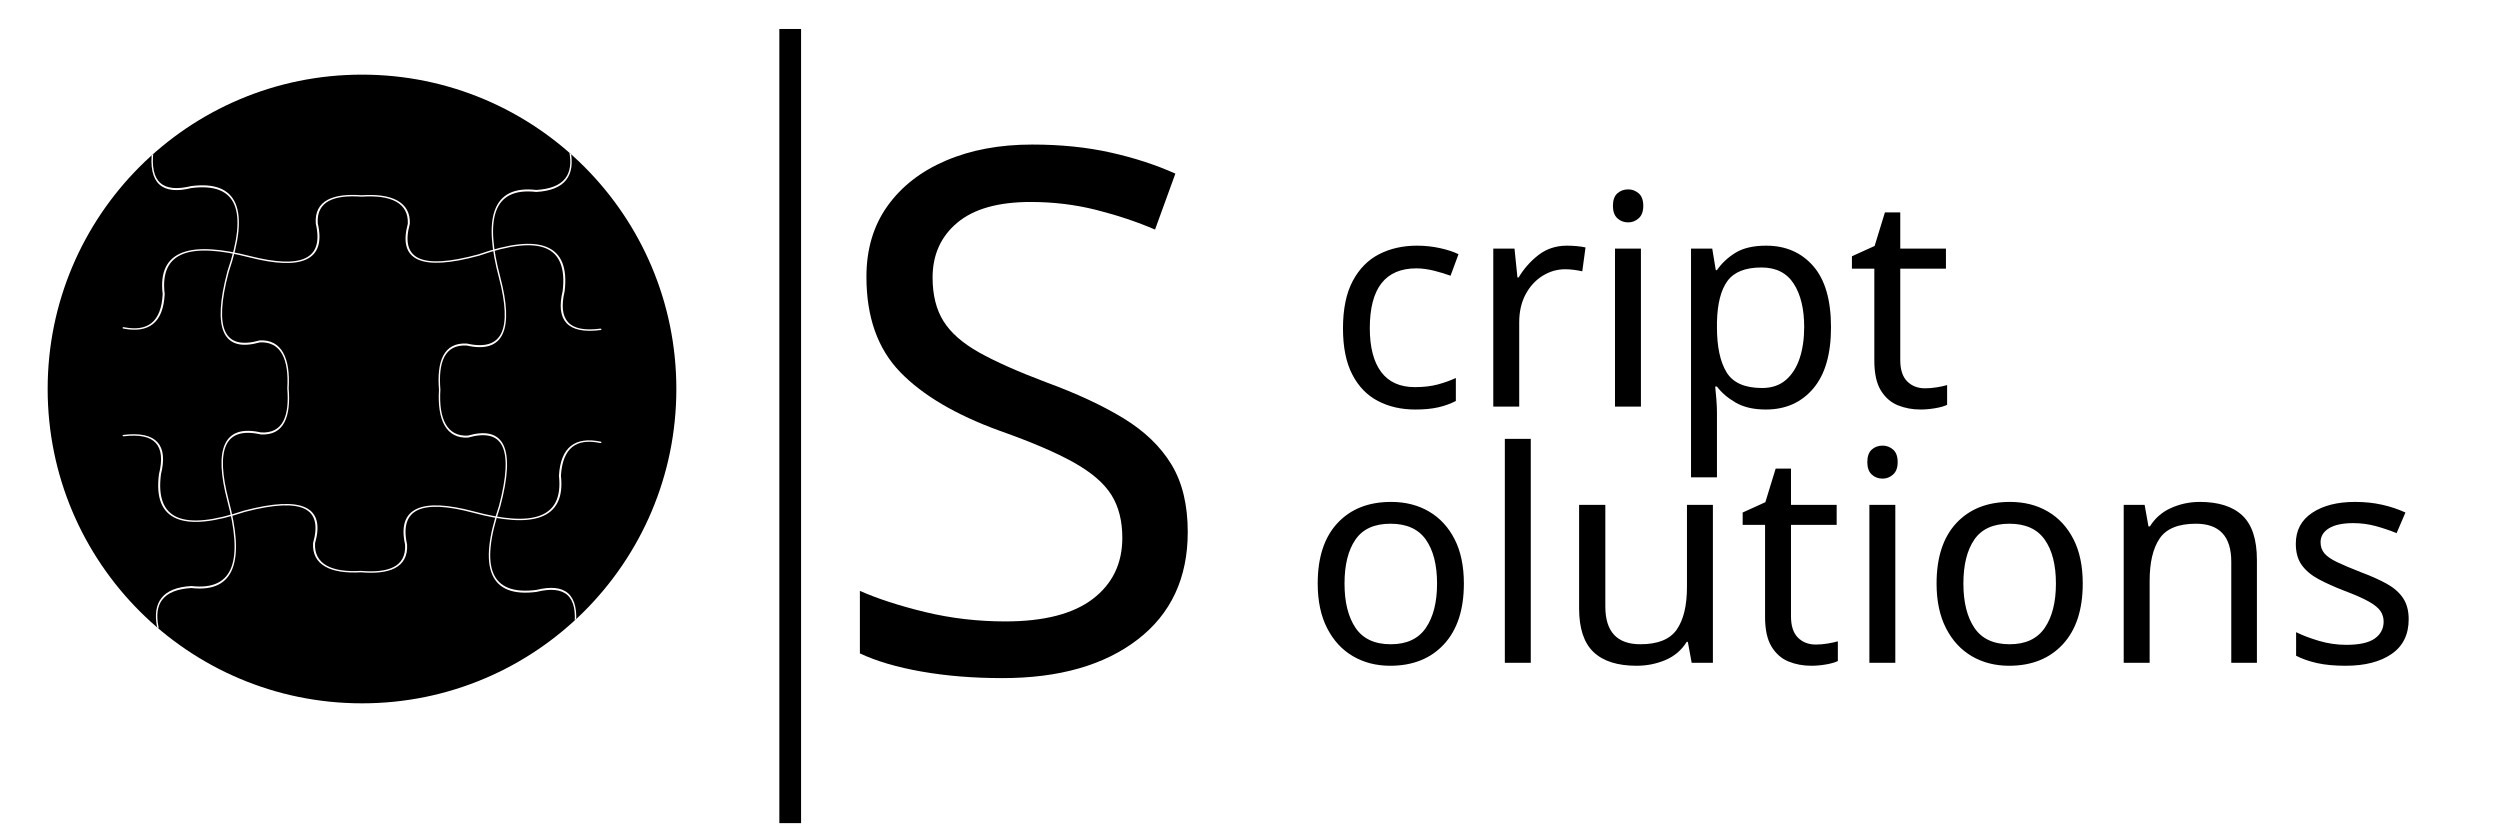
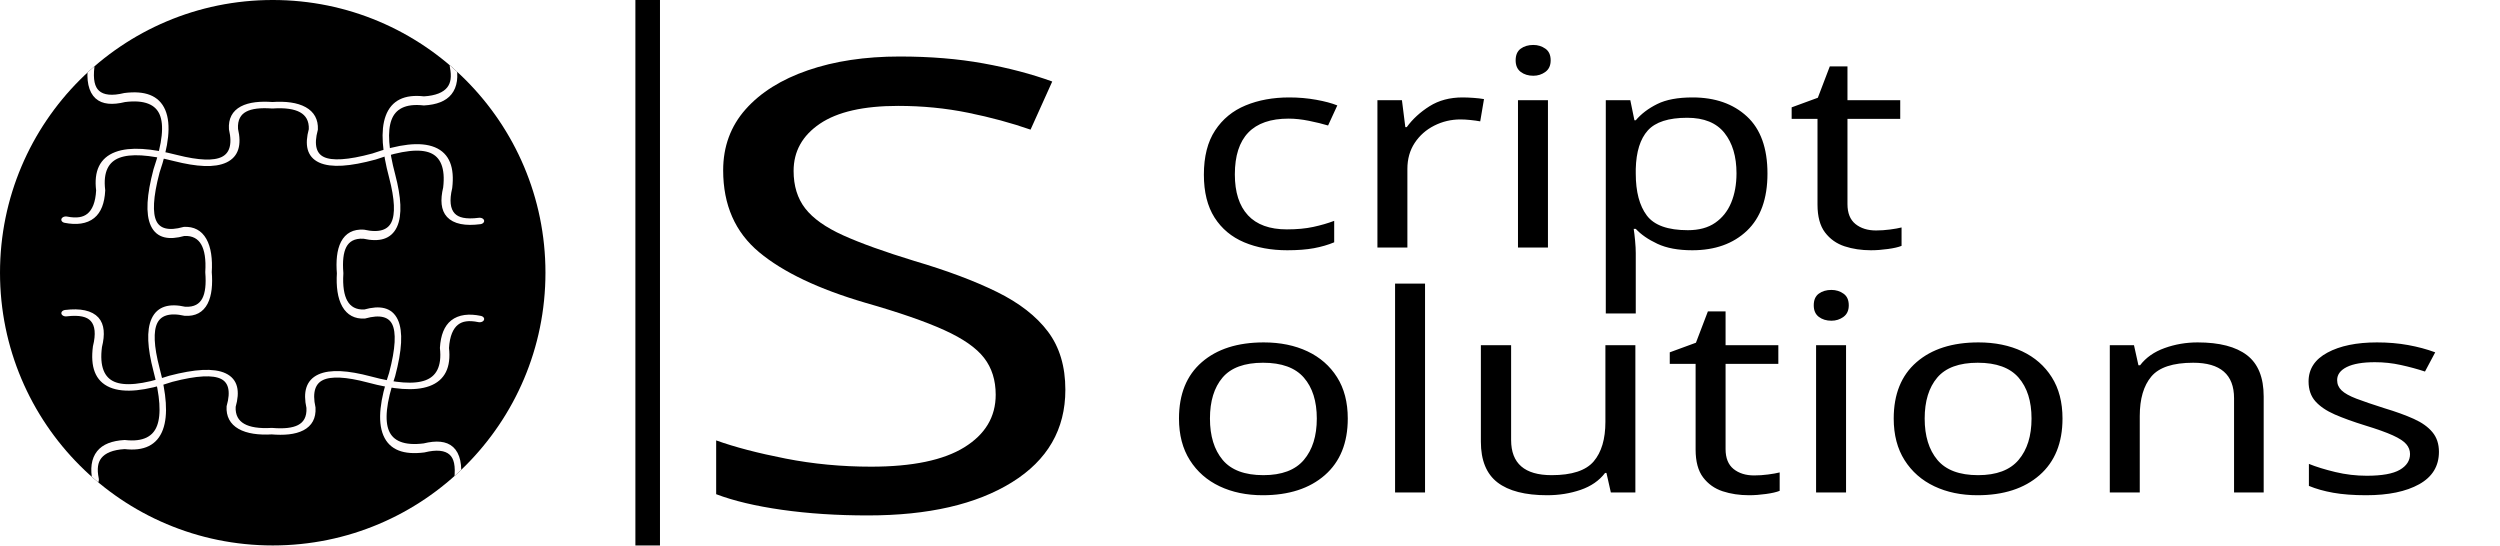
- <svg xmlns="http://www.w3.org/2000/svg" width="100%" height="100%" viewBox="0 0 312 103" version="1.1" xml:space="preserve" style="fill-rule:evenodd;clip-rule:evenodd;stroke-linecap:round;stroke-linejoin:round;stroke-miterlimit:1.5;">
-   <g transform="matrix(1,0,0,1,-96,-656)">
-     <g id="Logo_website" transform="matrix(0.845528,0,0,0.472477,-195.707,560.56)">
+ <svg xmlns="http://www.w3.org/2000/svg" width="100%" height="100%" viewBox="0 0 330 72" version="1.1" xml:space="preserve" style="fill-rule:evenodd;clip-rule:evenodd;stroke-linecap:round;stroke-linejoin:round;stroke-miterlimit:1.5;">
+   <g transform="matrix(1,0,0,1,-326.533,-538)">
+     <g id="Logo_website" transform="matrix(0.894309,0,0,0.330275,17.9969,471.284)">
      <rect x="345" y="202" width="369" height="218" style="fill:none;" />
-       <g id="Logo_Text" transform="matrix(0.463975,0,0,0.830314,312.132,54.4842)">
-         <g id="Text" transform="matrix(2.17373,0,0,1.10092,-663.936,-35.3853)">
-           <g transform="matrix(1.48518,0,0,7.85798,59.3444,-2467.92)">
-             <text x="257.469px" y="361.931px" style="font-family:'Verdana', sans-serif;font-size:29.167px;">|</text>
+       <clipPath id="_clip1">
+         <rect x="345" y="202" width="369" height="218" />
+       </clipPath>
+       <g clip-path="url(#_clip1)">
+         <g id="Logo_Text" transform="matrix(0.482534,0,0,1.05512,303.502,4.69213)">
+           <g id="Text" transform="matrix(2.36584,0,0,1.19821,-739.331,-55.2606)">
+             <g transform="matrix(1.48518,0,0,6.76477,38.2667,-2103.91)">
+               <text x="257.469px" y="361.931px" style="font-family:'Verdana', sans-serif;font-size:29.167px;">|</text>
+             </g>
+             <g transform="matrix(0.460039,0,0,0.908333,303.254,52.6476)">
+               <text x="289.299px" y="341.846px" style="font-family:'Verdana', sans-serif;font-size:217.611px;">S</text>
+             </g>
+             <g transform="matrix(0.460039,0,0,0.908333,302.886,-15.9193)">
+               <text x="433px" y="326.261px" style="font-family:'Verdana', sans-serif;font-size:95.653px;">cript</text>
+             </g>
+             <g transform="matrix(0.460039,0,0,0.908333,298.758,3.6273)">
+               <text x="434.975px" y="390px" style="font-family:'Verdana', sans-serif;font-size:95.653px;">olutions</text>
+             </g>
          </g>
-           <g transform="matrix(0.460039,0,0,0.908333,325.352,76.8495)">
-             <text x="289.299px" y="341.846px" style="font-family:'Verdana', sans-serif;font-size:231.25px;">S</text>
-           </g>
-           <g transform="matrix(0.460039,0,0,0.908333,332.999,14.6466)">
-             <text x="433px" y="326.261px" style="font-family:'Verdana', sans-serif;font-size:93.75px;">cript</text>
-           </g>
-           <g transform="matrix(0.460039,0,0,0.908333,328.39,30.7939)">
-             <text x="434.975px" y="390px" style="font-family:'Verdana', sans-serif;font-size:93.75px;">olutions</text>
-           </g>
-         </g>
-         <g id="Kreis" transform="matrix(0.38958,0,0,0.450899,50.7679,175.575)">
-           <ellipse cx="347.123" cy="279.066" rx="256.687" ry="221.779" />
-           <clipPath id="_clip1">
+           <g id="Kreis" transform="matrix(0.325,0,0,0.465803,56.6083,160.316)">
            <ellipse cx="347.123" cy="279.066" rx="256.687" ry="221.779" />
-           </clipPath>
-           <g clip-path="url(#_clip1)">
-             <g id="Puzzle" transform="matrix(1.11258,0,0,0.961278,-171.625,38.2231)">
-               <g id="Puzzle_Teil" transform="matrix(0.0851335,0,0,0.119298,257.589,23.1514)">
-                 <path d="M647.87,439.18C613.133,639.637 732.115,707.354 980,663.759C1379.31,627.646 1477.26,806.556 1296.35,1184.42C1163.53,1542.69 1260.88,1675.32 1569.9,1613.31C1753.36,1606.41 1829.11,1718.87 1812.96,1902.36C1832.27,2071.04 1776.93,2187.8 1578.91,2179.55C1263.57,2128.74 1179.56,2274.97 1295.69,2591.69C1429.81,2950.85 1360.77,3155.9 980,3124.49C734.127,3134.57 647.891,3222.29 691.166,3373.01" style="fill:none;stroke:rgb(255,251,251);stroke-width:12.37px;" />
-               </g>
-               <g id="Puzzle_Teil1" transform="matrix(-0.000631919,-0.0851312,-0.119295,0.000885512,694.066,261.54)">
-                 <path d="M647.87,439.18C613.133,639.637 732.115,707.354 980,663.759C1379.31,627.646 1477.26,806.556 1296.35,1184.42C1163.53,1542.69 1260.88,1675.32 1569.9,1613.31C1753.36,1606.41 1829.11,1718.87 1812.96,1902.36C1832.27,2071.04 1776.93,2187.8 1578.91,2179.55C1263.57,2128.74 1179.56,2274.97 1295.69,2591.69C1429.81,2950.85 1360.77,3155.9 980,3124.49C734.127,3134.57 647.891,3222.29 691.166,3373.01" style="fill:none;stroke:rgb(255,251,251);stroke-width:12.37px;" />
-               </g>
-               <g id="Puzzle_Teil2" transform="matrix(-0.000307584,0.0851329,0.119297,0.000431019,239.087,229.405)">
-                 <path d="M647.87,439.18C613.133,639.637 732.115,707.354 980,663.759C1379.31,627.646 1477.26,806.556 1296.35,1184.42C1163.53,1542.69 1260.88,1675.32 1569.9,1613.31C1753.36,1606.41 1829.11,1718.87 1812.96,1902.36C1832.27,2071.04 1776.93,2187.8 1578.91,2179.55C1263.57,2128.74 1179.56,2274.97 1295.69,2591.69C1429.81,2950.85 1360.77,3155.9 980,3124.49C734.127,3134.57 647.891,3222.29 691.166,3373.01" style="fill:none;stroke:rgb(255,251,251);stroke-width:12.37px;" />
-               </g>
-               <g id="Puzzle_Teil3" transform="matrix(-0.0851335,1.51755e-05,-2.12654e-05,-0.119298,677.656,477.928)">
-                 <path d="M647.87,439.18C613.133,639.637 732.115,707.354 980,663.759C1379.31,627.646 1477.26,806.556 1296.35,1184.42C1163.53,1542.69 1260.88,1675.32 1569.9,1613.31C1753.36,1606.41 1829.11,1718.87 1812.96,1902.36C1832.27,2071.04 1776.93,2187.8 1578.91,2179.55C1263.57,2128.74 1179.56,2274.97 1295.69,2591.69C1429.81,2950.85 1360.77,3155.9 980,3124.49C734.127,3134.57 647.891,3222.29 691.166,3373.01" style="fill:none;stroke:rgb(255,251,251);stroke-width:12.37px;" />
+             <clipPath id="_clip2">
+               <ellipse cx="347.123" cy="279.066" rx="256.687" ry="221.779" />
+             </clipPath>
+             <g clip-path="url(#_clip2)">
+               <g id="Puzzle" transform="matrix(1.11258,0,0,0.961278,-171.625,38.2231)">
+                 <g id="Puzzle_Teil" transform="matrix(0.0851335,0,0,0.119298,257.589,23.1514)">
+                   <path d="M647.87,439.18C613.133,639.637 732.115,707.354 980,663.759C1379.31,627.646 1477.26,806.556 1296.35,1184.42C1163.53,1542.69 1260.88,1675.32 1569.9,1613.31C1753.36,1606.41 1829.11,1718.87 1812.96,1902.36C1832.27,2071.04 1776.93,2187.8 1578.91,2179.55C1263.57,2128.74 1179.56,2274.97 1295.69,2591.69C1429.81,2950.85 1360.77,3155.9 980,3124.49C734.127,3134.57 647.891,3222.29 691.166,3373.01" style="fill:none;stroke:rgb(255,251,251);stroke-width:64.42px;" />
+                 </g>
+                 <g id="Puzzle_Teil1" transform="matrix(-0.000631919,-0.0851312,-0.119295,0.000885512,694.066,261.54)">
+                   <path d="M647.87,439.18C613.133,639.637 732.115,707.354 980,663.759C1379.31,627.646 1477.26,806.556 1296.35,1184.42C1163.53,1542.69 1260.88,1675.32 1569.9,1613.31C1753.36,1606.41 1829.11,1718.87 1812.96,1902.36C1832.27,2071.04 1776.93,2187.8 1578.91,2179.55C1263.57,2128.74 1179.56,2274.97 1295.69,2591.69C1429.81,2950.85 1360.77,3155.9 980,3124.49C734.127,3134.57 647.891,3222.29 691.166,3373.01" style="fill:none;stroke:rgb(255,251,251);stroke-width:64.42px;" />
+                 </g>
+                 <g id="Puzzle_Teil2" transform="matrix(-0.000307584,0.0851329,0.119297,0.000431019,239.087,229.405)">
+                   <path d="M647.87,439.18C613.133,639.637 732.115,707.354 980,663.759C1379.31,627.646 1477.26,806.556 1296.35,1184.42C1163.53,1542.69 1260.88,1675.32 1569.9,1613.31C1753.36,1606.41 1829.11,1718.87 1812.96,1902.36C1832.27,2071.04 1776.93,2187.8 1578.91,2179.55C1263.57,2128.74 1179.56,2274.97 1295.69,2591.69C1429.81,2950.85 1360.77,3155.9 980,3124.49C734.127,3134.57 647.891,3222.29 691.166,3373.01" style="fill:none;stroke:rgb(255,251,251);stroke-width:64.42px;" />
+                 </g>
+                 <g id="Puzzle_Teil3" transform="matrix(-0.0851335,1.51755e-05,-2.12654e-05,-0.119298,677.656,477.928)">
+                   <path d="M647.87,439.18C613.133,639.637 732.115,707.354 980,663.759C1379.31,627.646 1477.26,806.556 1296.35,1184.42C1163.53,1542.69 1260.88,1675.32 1569.9,1613.31C1753.36,1606.41 1829.11,1718.87 1812.96,1902.36C1832.27,2071.04 1776.93,2187.8 1578.91,2179.55C1263.57,2128.74 1179.56,2274.97 1295.69,2591.69C1429.81,2950.85 1360.77,3155.9 980,3124.49C734.127,3134.57 647.891,3222.29 691.166,3373.01" style="fill:none;stroke:rgb(255,251,251);stroke-width:64.42px;" />
+                 </g>
              </g>
            </g>
          </g>
        </g>
      </g>
    </g>
  </g>
</svg>
